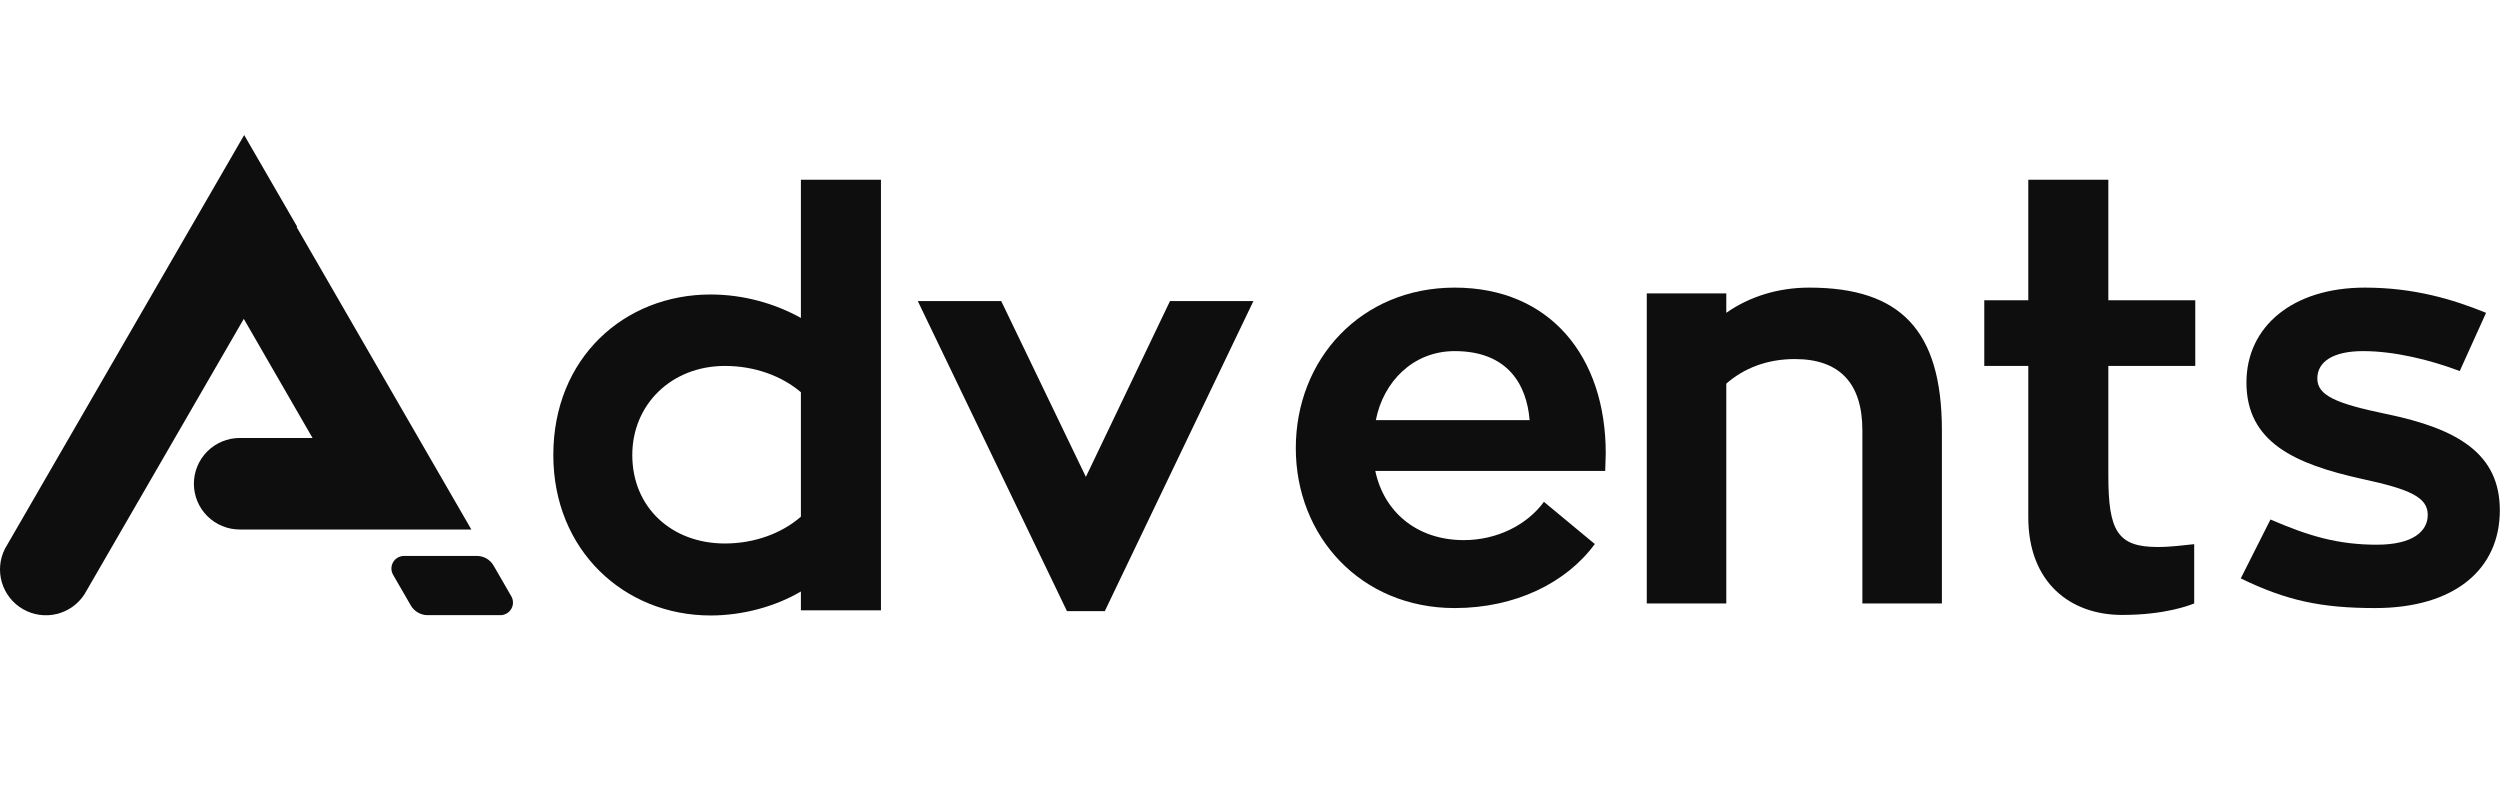
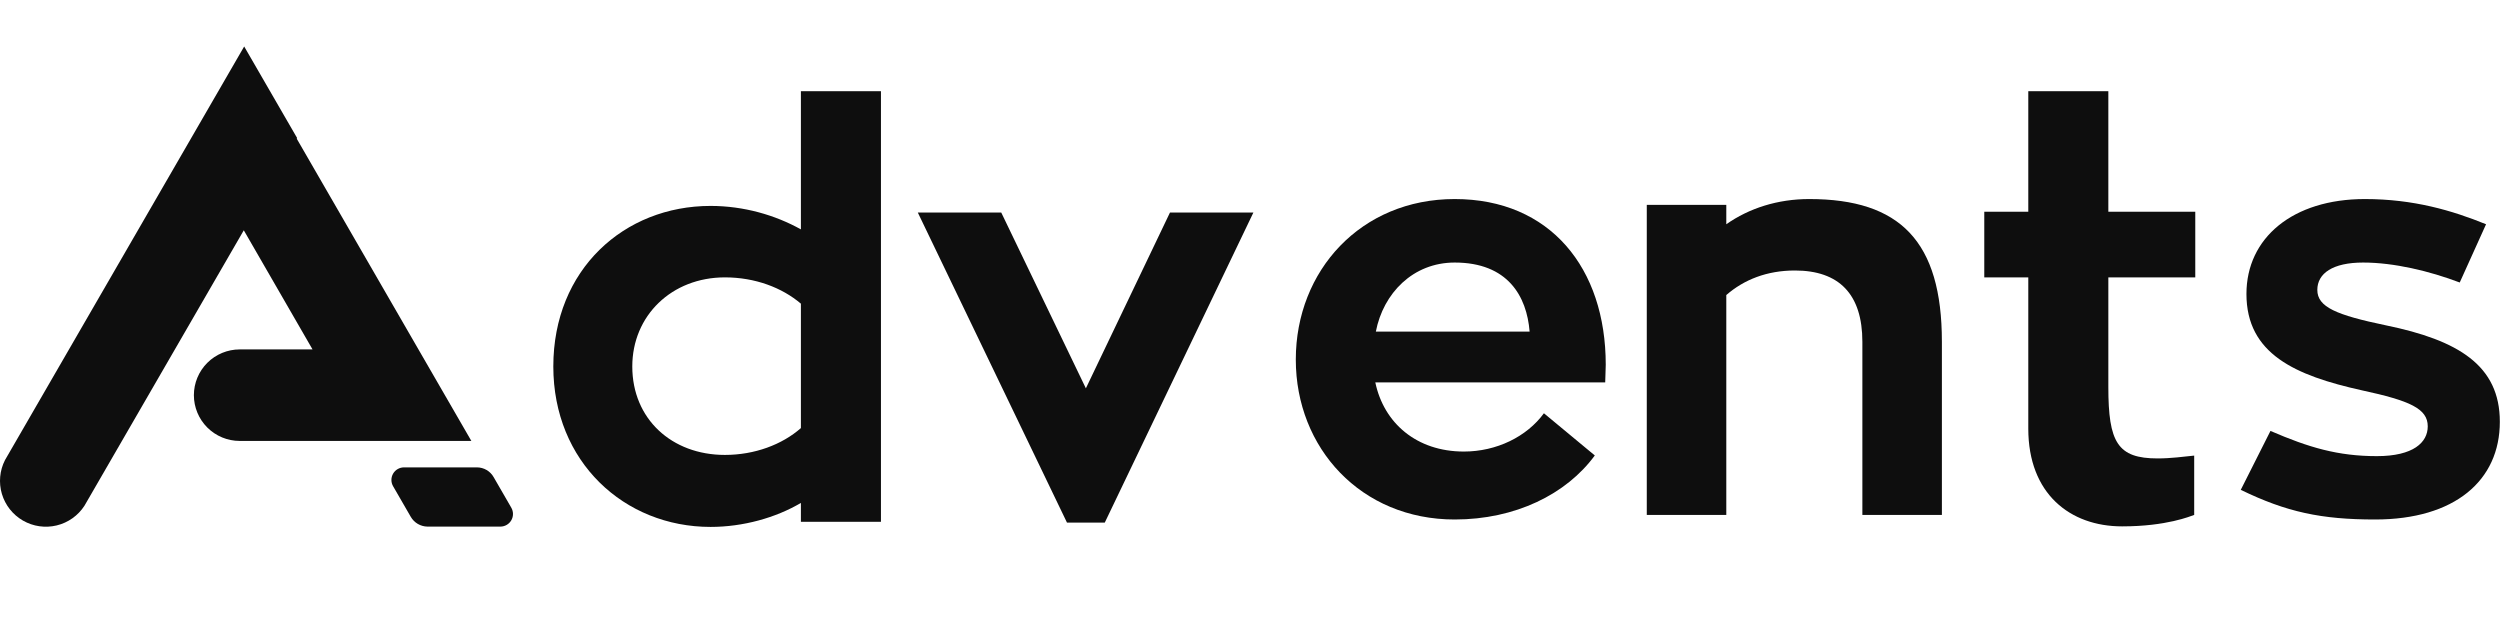
- <svg xmlns="http://www.w3.org/2000/svg" width="2851" height="907" viewBox="0 0 2851 907" fill="none">
-   <path d="M2555.38 659.613C2607.56 684.98 2647.28 693.436 2708.56 693.436C2799.23 693.436 2850.81 649.158 2850.81 581.974C2850.81 517.556 2803.23 488.96 2721.03 472.049C2664.22 460.211 2642.67 451.14 2642.67 431.615C2642.67 412.705 2660.37 400.405 2694.85 400.405C2730.11 400.405 2770.6 410.091 2805.08 423.159L2835.1 356.743C2796.62 341.061 2752.28 327.993 2696.86 327.993C2614.65 327.993 2561.84 372.271 2561.84 436.227C2561.84 504.488 2617.26 529.24 2693.62 546.152C2748.43 557.99 2768.6 567.061 2768.6 587.201C2768.6 605.496 2752.28 621.178 2710.56 621.178C2666.22 621.178 2632.97 611.338 2589.24 592.428L2555.38 659.613Z" fill="#0E0E0E" />
-   <path d="M2503.49 417.317V342.445H2404.35V205H2313.06V342.445H2262.87V417.317H2313.06V589.814C2313.06 664.071 2360.63 701.276 2420.05 701.276C2470.86 701.276 2498.26 689.592 2502.26 688.208V620.562C2489.79 621.792 2476.09 623.791 2460.54 623.791C2414.82 623.791 2404.35 605.496 2404.35 542.308V417.317H2503.49Z" fill="#0E0E0E" />
-   <path d="M2063.2 327.993C2027.33 327.993 1994.69 338.448 1968.67 356.743V334.604H1877.99V688.209H1968.67V437.457C1988.84 419.93 2015.01 409.476 2046.88 409.476C2097.07 409.476 2123.85 436.227 2123.85 490.805V688.209H2214.53V490.805C2214.53 376.268 2166.96 327.993 2063.2 327.993Z" fill="#0E0E0E" />
-   <path d="M1830.58 537.081C1830.58 531.239 1831.19 524.013 1831.19 516.941C1831.19 406.862 1767.92 327.993 1658.92 327.993C1552.08 327.993 1477.73 409.476 1477.73 511.099C1477.73 611.953 1552.08 693.436 1658.92 693.436C1728.05 693.436 1786.24 664.686 1818.72 620.409L1760.69 572.288C1741.13 599.039 1706.65 615.95 1669.39 615.95C1615.36 615.95 1578.1 583.357 1568.4 537.081H1830.58ZM1658.92 400.405C1719.58 400.405 1741.13 438.841 1744.37 479.121H1569.02C1577.48 435.458 1611.35 400.405 1658.92 400.405Z" fill="#0E0E0E" />
-   <path d="M1334.24 343.367L1238.33 543.846L1141.81 343.367H1046.66L1216.78 696.972H1259.89L1429.38 343.367H1334.24Z" fill="#0E0E0E" />
-   <path d="M913.344 205V362.585C884.094 346.288 848.223 335.834 810.352 335.834C711.824 335.834 631 408.246 631 518.939C631 627.634 711.824 701.891 810.352 701.891C847.454 701.891 884.71 691.437 913.344 674.526V696.049H1004.64V205H913.344ZM826.67 619.794C766.014 619.794 721.061 578.745 721.061 518.939C721.061 460.979 766.014 417.317 826.67 417.317C861.155 417.317 891.791 429.001 913.344 447.296V589.199C891.791 608.109 860.539 619.794 826.67 619.794Z" fill="#0E0E0E" />
-   <path fill-rule="evenodd" clip-rule="evenodd" d="M570.666 701.535H487.472C483.605 701.482 479.819 700.428 476.483 698.474C473.148 696.52 470.378 693.735 468.445 690.391L448.302 655.509C447.038 653.333 446.37 650.864 446.365 648.349C446.36 645.833 447.018 643.361 448.274 641.181C449.53 639.001 451.338 637.189 453.518 635.928C455.697 634.668 458.171 634.003 460.689 634H543.939C547.814 634.013 551.616 635.052 554.958 637.009C558.3 638.967 561.063 641.774 562.966 645.144L583.109 680.026C584.358 682.208 585.011 684.679 585.006 687.193C585 689.706 584.334 692.174 583.075 694.35C581.816 696.527 580.008 698.335 577.83 699.596C575.653 700.857 573.183 701.525 570.666 701.535Z" fill="#0E0E0E" />
-   <path fill-rule="evenodd" clip-rule="evenodd" d="M477.214 499.475L338.39 259.147L338.836 258.423L278.463 154L5.725 625.629C-0.377 637.564 -1.656 651.384 2.152 664.234C5.961 677.083 14.567 687.981 26.191 694.676C37.815 701.37 51.57 703.351 64.615 700.207C77.659 697.064 88.997 689.037 96.284 677.785L278.017 363.625L356.413 499.475H273.33C259.474 499.49 246.19 504.997 236.397 514.787C226.604 524.577 221.104 537.849 221.104 551.687C221.118 565.515 226.625 578.772 236.417 588.55C246.208 598.328 259.483 603.828 273.33 603.842H537.531L477.214 499.475Z" fill="#0E0E0E" />
+ <svg xmlns="http://www.w3.org/2000/svg" width="2851" height="705" viewBox="0 0 2851 705" fill="none">
+   <path d="M2555.38 558.613C2607.56 583.98 2647.28 592.436 2708.56 592.436C2799.23 592.436 2850.81 548.158 2850.81 480.974C2850.81 416.556 2803.23 387.96 2721.03 371.049C2664.22 359.211 2642.67 350.14 2642.67 330.615C2642.67 311.705 2660.37 299.405 2694.85 299.405C2730.11 299.405 2770.6 309.091 2805.08 322.159L2835.1 255.743C2796.62 240.061 2752.28 226.993 2696.86 226.993C2614.65 226.993 2561.84 271.271 2561.84 335.227C2561.84 403.488 2617.26 428.24 2693.62 445.152C2748.43 456.99 2768.6 466.061 2768.6 486.201C2768.6 504.496 2752.28 520.178 2710.56 520.178C2666.22 520.178 2632.97 510.338 2589.24 491.428L2555.38 558.613Z" fill="#0E0E0E" />
+   <path d="M2503.49 316.317V241.445H2404.35V104H2313.06V241.445H2262.87V316.317H2313.06V488.814C2313.06 563.071 2360.63 600.276 2420.05 600.276C2470.86 600.276 2498.26 588.592 2502.26 587.208V519.562C2489.79 520.792 2476.09 522.791 2460.54 522.791C2414.82 522.791 2404.35 504.496 2404.35 441.308V316.317H2503.49Z" fill="#0E0E0E" />
+   <path d="M2063.2 226.993C2027.33 226.993 1994.69 237.448 1968.67 255.743V233.604H1877.99V587.209H1968.67V336.457C1988.84 318.93 2015.01 308.476 2046.88 308.476C2097.07 308.476 2123.85 335.227 2123.85 389.805V587.209H2214.53V389.805C2214.53 275.268 2166.96 226.993 2063.2 226.993Z" fill="#0E0E0E" />
+   <path d="M1830.58 436.081C1830.58 430.239 1831.19 423.013 1831.19 415.941C1831.19 305.862 1767.92 226.993 1658.92 226.993C1552.08 226.993 1477.73 308.476 1477.73 410.099C1477.73 510.953 1552.08 592.436 1658.92 592.436C1728.05 592.436 1786.24 563.686 1818.72 519.409L1760.69 471.288C1741.13 498.039 1706.65 514.95 1669.39 514.95C1615.36 514.95 1578.1 482.357 1568.4 436.081H1830.58ZM1658.92 299.405C1719.58 299.405 1741.13 337.841 1744.37 378.121H1569.02C1577.48 334.458 1611.35 299.405 1658.92 299.405Z" fill="#0E0E0E" />
+   <path d="M1334.24 242.367L1238.33 442.846L1141.81 242.367H1046.66L1216.78 595.972H1259.89L1429.38 242.367H1334.24Z" fill="#0E0E0E" />
+   <path d="M913.344 104V261.585C884.094 245.288 848.223 234.834 810.352 234.834C711.824 234.834 631 307.246 631 417.939C631 526.634 711.824 600.891 810.352 600.891C847.454 600.891 884.71 590.437 913.344 573.526V595.049H1004.64V104H913.344ZM826.67 518.794C766.014 518.794 721.061 477.745 721.061 417.939C721.061 359.979 766.014 316.317 826.67 316.317C861.155 316.317 891.791 328.001 913.344 346.296V488.199C891.791 507.109 860.539 518.794 826.67 518.794Z" fill="#0E0E0E" />
+   <path fill-rule="evenodd" clip-rule="evenodd" d="M570.666 600.535H487.472C483.606 600.482 479.819 599.428 476.484 597.474C473.148 595.52 470.378 592.735 468.445 589.391L448.302 554.509C447.038 552.333 446.37 549.864 446.365 547.349C446.36 544.833 447.018 542.361 448.274 540.181C449.53 538.001 451.338 536.189 453.518 534.928C455.697 533.668 458.171 533.003 460.689 533H543.939C547.814 533.013 551.616 534.052 554.958 536.009C558.3 537.967 561.063 540.774 562.966 544.144L583.109 579.026C584.358 581.208 585.012 583.679 585.006 586.193C585 588.706 584.334 591.174 583.075 593.35C581.816 595.527 580.008 597.335 577.83 598.596C575.653 599.857 573.183 600.525 570.666 600.535Z" fill="#0E0E0E" />
+   <path fill-rule="evenodd" clip-rule="evenodd" d="M477.214 398.475L338.39 158.147L338.836 157.423L278.463 53L5.725 524.629C-0.377 536.564 -1.656 550.384 2.152 563.234C5.961 576.083 14.567 586.981 26.191 593.676C37.815 600.37 51.57 602.351 64.615 599.207C77.659 596.064 88.997 588.037 96.284 576.785L278.017 262.625L356.413 398.475H273.33C259.474 398.49 246.19 403.997 236.397 413.787C226.604 423.577 221.104 436.849 221.104 450.687C221.118 464.515 226.625 477.772 236.417 487.55C246.208 497.328 259.483 502.828 273.33 502.842H537.531L477.214 398.475Z" fill="#0E0E0E" />
</svg>
